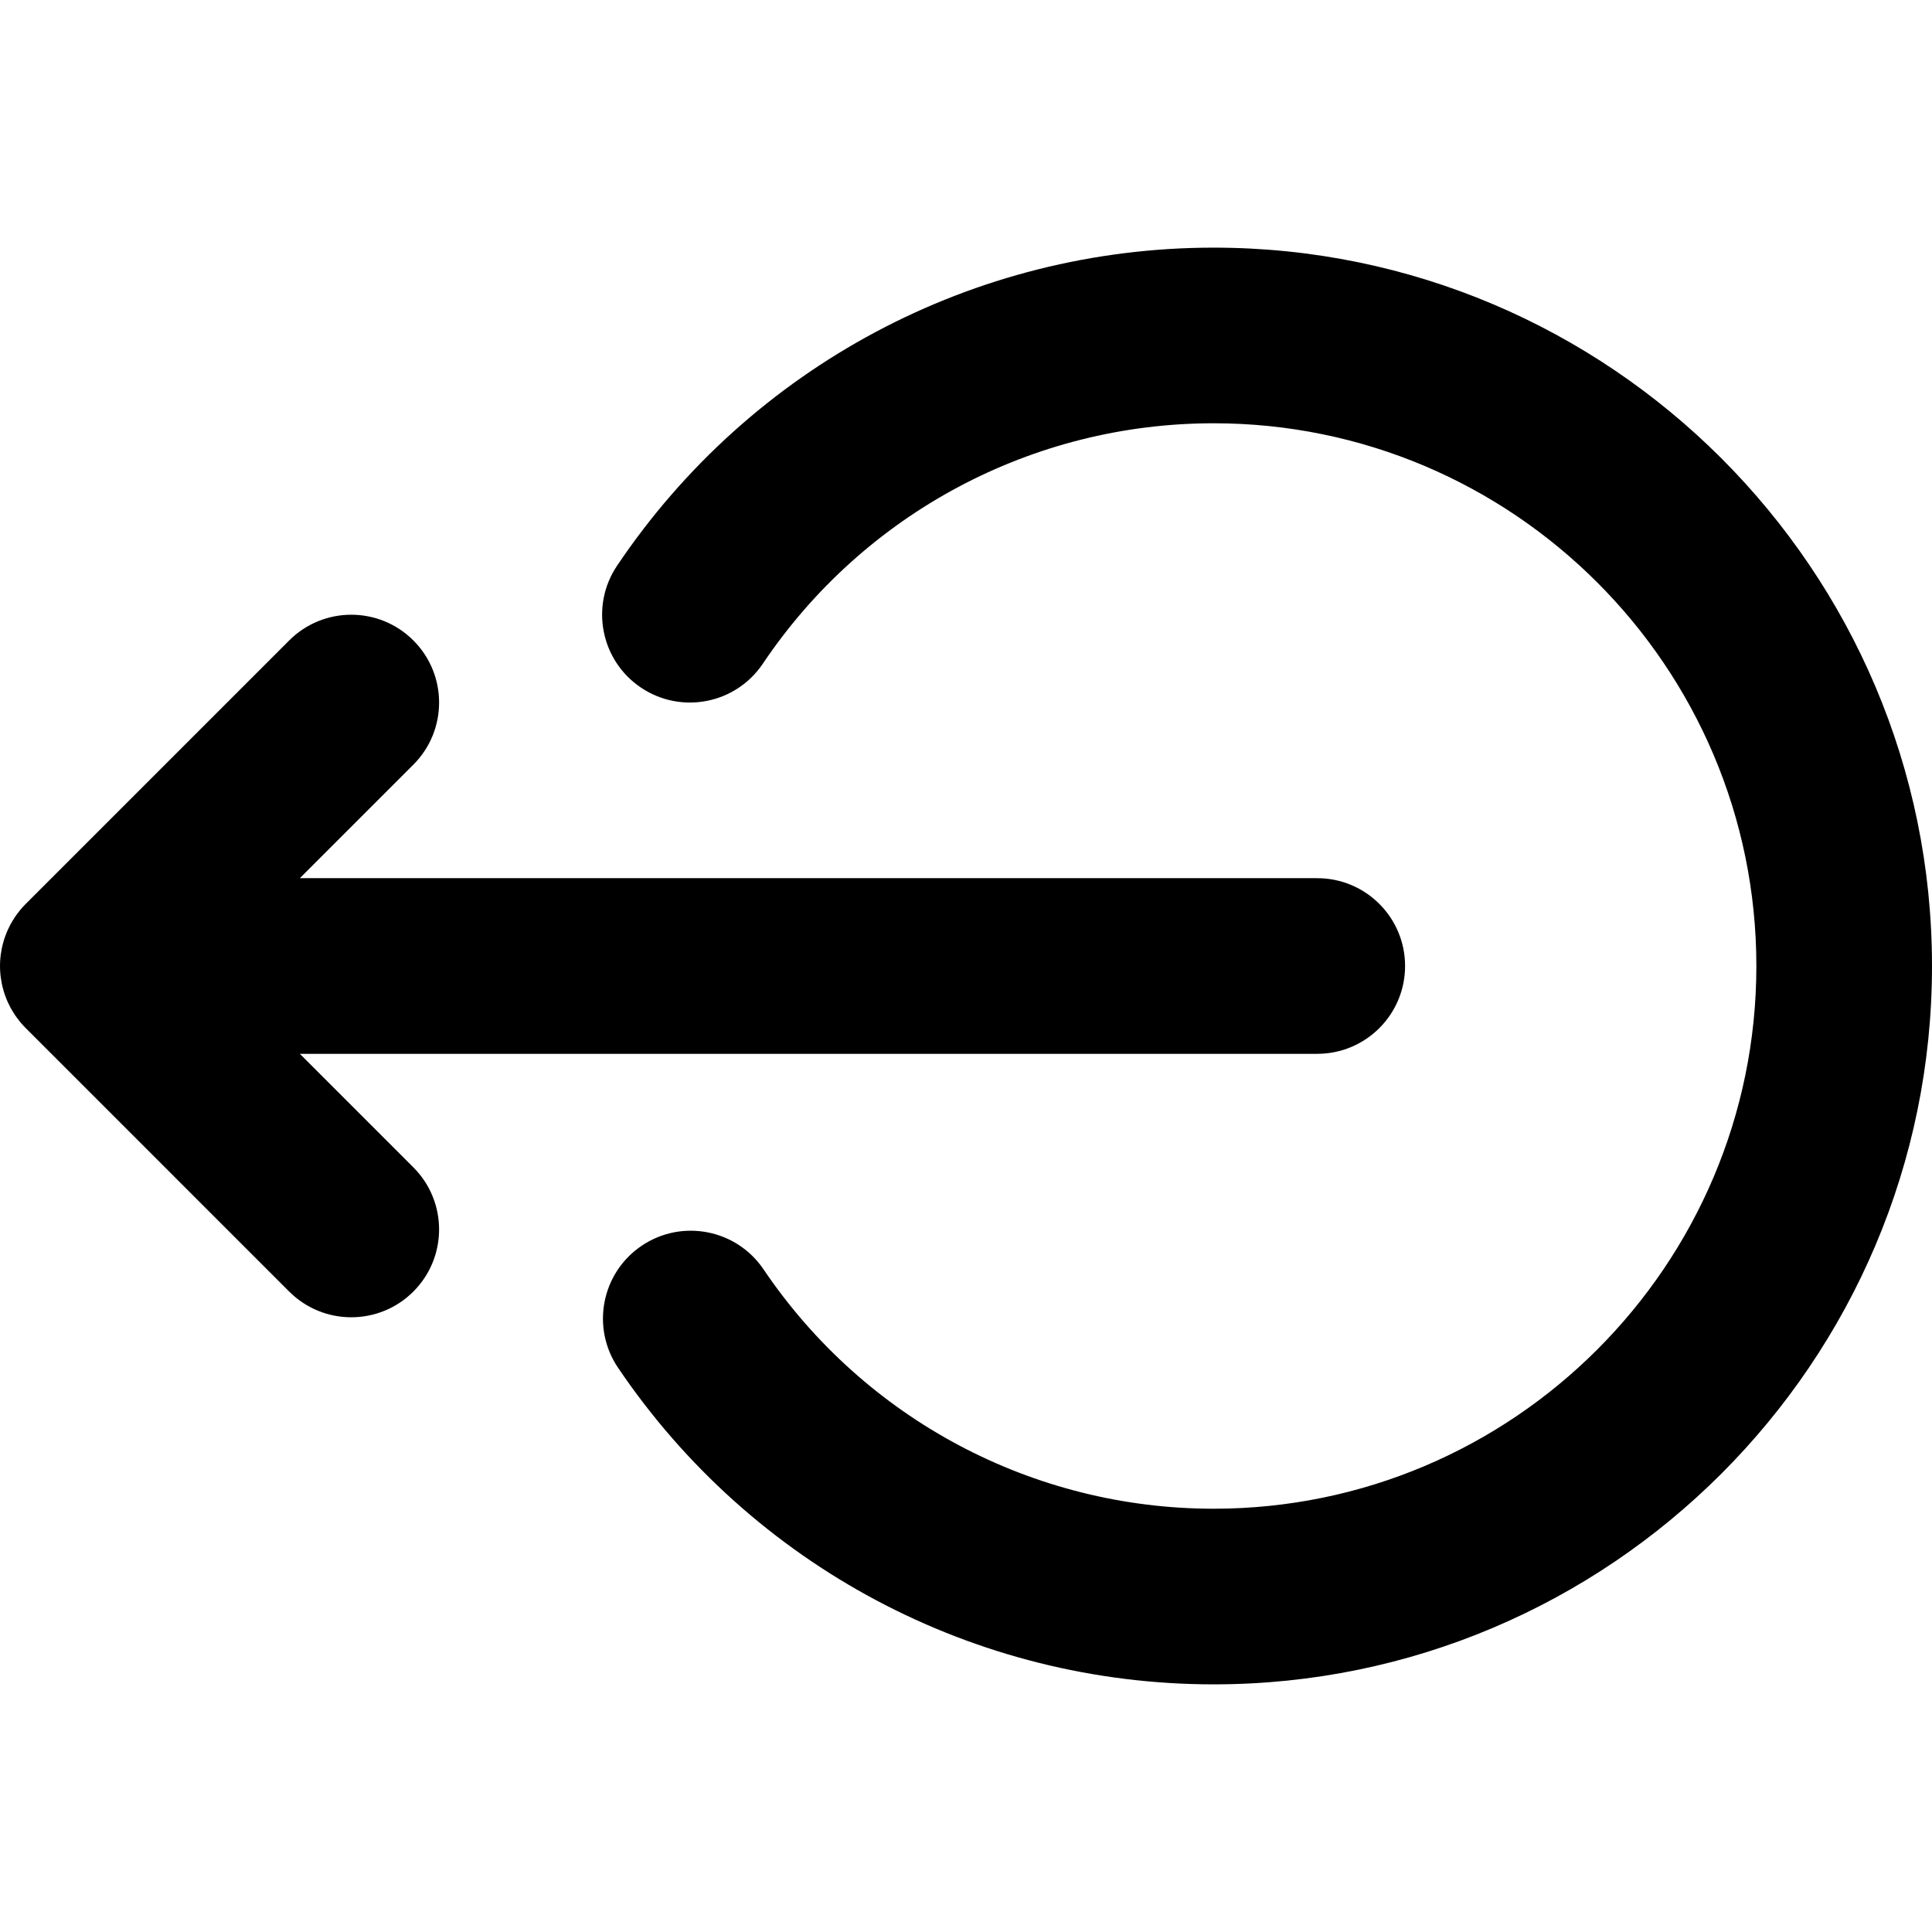
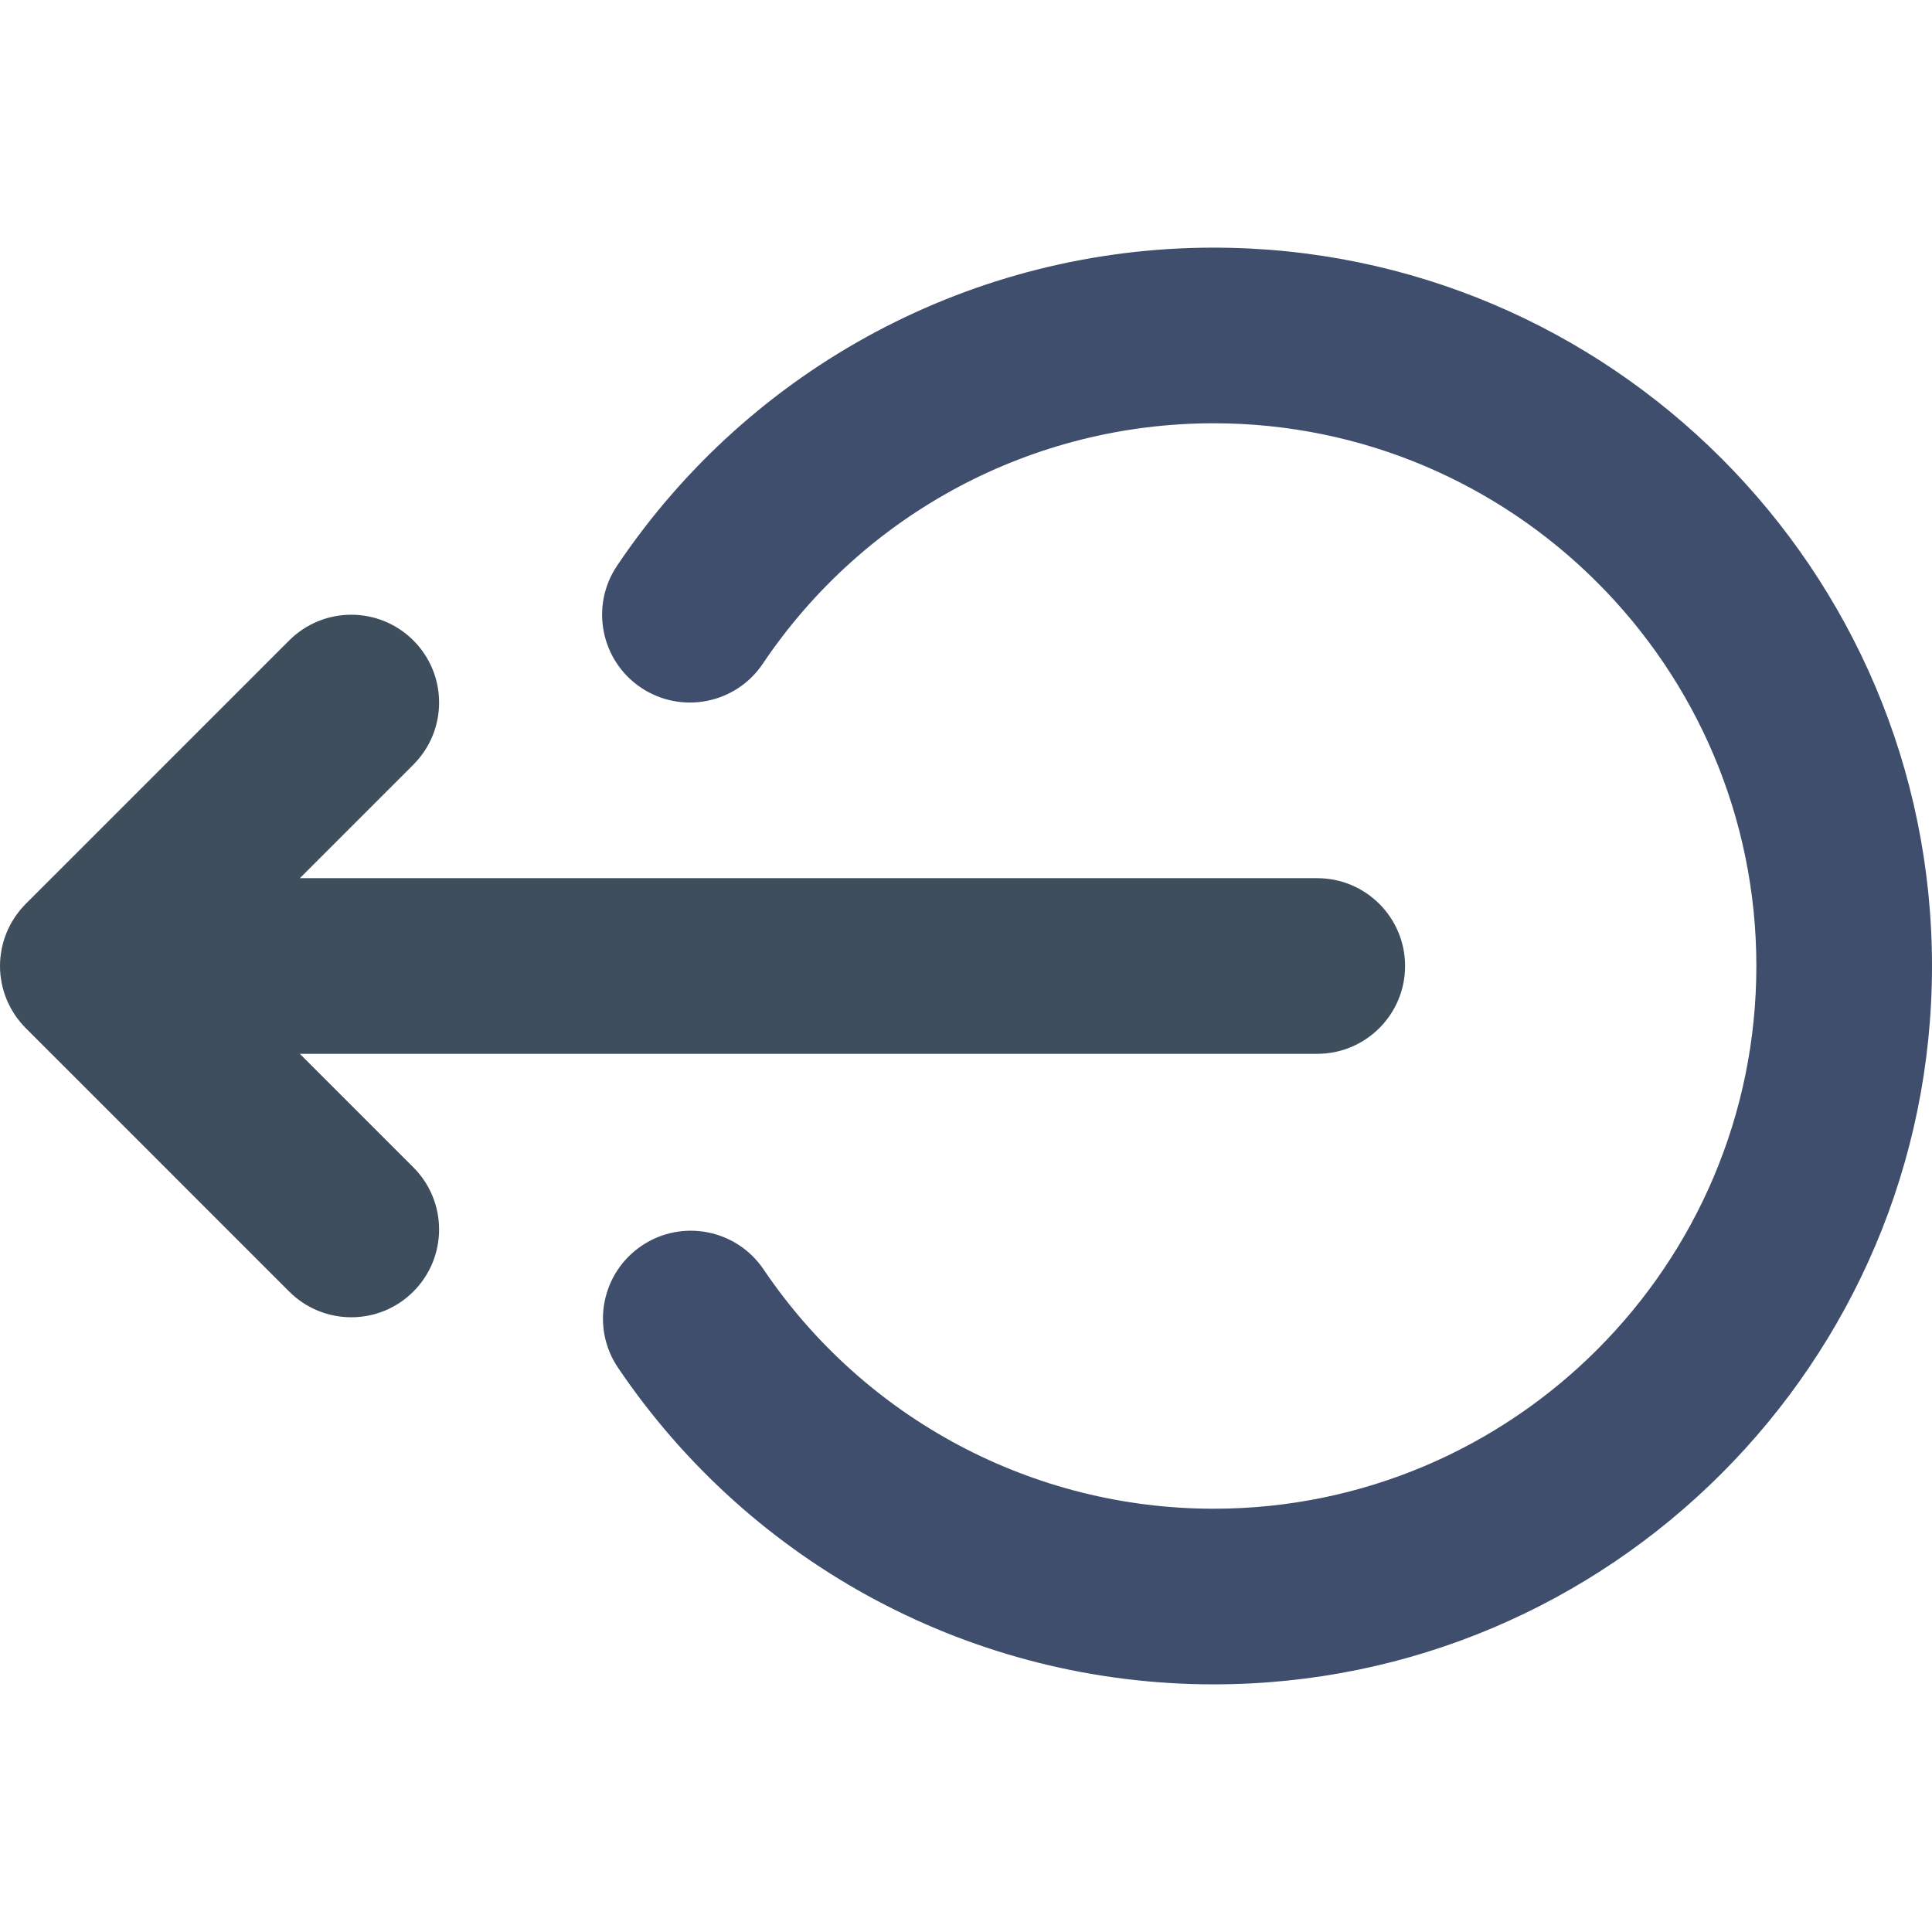
<svg xmlns="http://www.w3.org/2000/svg" version="1.1" id="Layer_1" x="0px" y="0px" viewBox="0 0 330 330" style="enable-background:new 0 0 330 330;" xml:space="preserve">
  <g id="XMLID_2_">
-     <path id="XMLID_4_" d="M51.213,180h173.785c8.284,0,15-6.716,15-15s-6.716-15-15-15H51.213l19.394-19.393   c5.858-5.857,5.858-15.355,0-21.213c-5.856-5.858-15.354-5.858-21.213,0L4.397,154.391c-0.348,0.347-0.676,0.71-0.988,1.09   c-0.076,0.093-0.141,0.193-0.215,0.288c-0.229,0.291-0.454,0.583-0.66,0.891c-0.06,0.09-0.109,0.185-0.168,0.276   c-0.206,0.322-0.408,0.647-0.59,0.986c-0.035,0.067-0.064,0.138-0.099,0.205c-0.189,0.367-0.371,0.739-0.53,1.123   c-0.02,0.047-0.034,0.097-0.053,0.145c-0.163,0.404-0.314,0.813-0.442,1.234c-0.017,0.053-0.026,0.108-0.041,0.162   c-0.121,0.413-0.232,0.83-0.317,1.257c-0.025,0.127-0.036,0.258-0.059,0.386c-0.062,0.354-0.124,0.708-0.159,1.069   C0.025,163.998,0,164.498,0,165s0.025,1.002,0.076,1.498c0.035,0.366,0.099,0.723,0.16,1.08c0.022,0.124,0.033,0.251,0.058,0.374   c0.086,0.431,0.196,0.852,0.318,1.269c0.015,0.049,0.024,0.101,0.039,0.15c0.129,0.423,0.28,0.836,0.445,1.244   c0.018,0.044,0.031,0.091,0.05,0.135c0.16,0.387,0.343,0.761,0.534,1.13c0.033,0.065,0.061,0.133,0.095,0.198   c0.184,0.341,0.387,0.669,0.596,0.994c0.056,0.088,0.104,0.181,0.162,0.267c0.207,0.309,0.434,0.603,0.662,0.895   c0.073,0.094,0.138,0.193,0.213,0.285c0.313,0.379,0.641,0.743,0.988,1.09l44.997,44.997C52.322,223.536,56.161,225,60,225   s7.678-1.464,10.606-4.394c5.858-5.858,5.858-15.355,0-21.213L51.213,180z" />
-     <path id="XMLID_5_" d="M207.299,42.299c-40.944,0-79.038,20.312-101.903,54.333c-4.62,6.875-2.792,16.195,4.083,20.816   c6.876,4.62,16.195,2.794,20.817-4.083c17.281-25.715,46.067-41.067,77.003-41.067C258.414,72.299,300,113.884,300,165   s-41.586,92.701-92.701,92.701c-30.845,0-59.584-15.283-76.878-40.881c-4.639-6.865-13.961-8.669-20.827-4.032   c-6.864,4.638-8.67,13.962-4.032,20.826c22.881,33.868,60.913,54.087,101.737,54.087C274.956,287.701,330,232.658,330,165   S274.956,42.299,207.299,42.299z" />
+     <path id="XMLID_4_" d="M51.213,180h173.785c8.284,0,15-6.716,15-15s-6.716-15-15-15H51.213l19.394-19.393   c5.858-5.857,5.858-15.355,0-21.213c-5.856-5.858-15.354-5.858-21.213,0L4.397,154.391c-0.348,0.347-0.676,0.71-0.988,1.09   c-0.076,0.093-0.141,0.193-0.215,0.288c-0.229,0.291-0.454,0.583-0.66,0.891c-0.06,0.09-0.109,0.185-0.168,0.276   c-0.206,0.322-0.408,0.647-0.59,0.986c-0.035,0.067-0.064,0.138-0.099,0.205c-0.189,0.367-0.371,0.739-0.53,1.123   c-0.02,0.047-0.034,0.097-0.053,0.145c-0.163,0.404-0.314,0.813-0.442,1.234c-0.017,0.053-0.026,0.108-0.041,0.162   c-0.121,0.413-0.232,0.83-0.317,1.257c-0.025,0.127-0.036,0.258-0.059,0.386c-0.062,0.354-0.124,0.708-0.159,1.069   C0.025,163.998,0,164.498,0,165s0.025,1.002,0.076,1.498c0.035,0.366,0.099,0.723,0.16,1.08c0.022,0.124,0.033,0.251,0.058,0.374   c0.086,0.431,0.196,0.852,0.318,1.269c0.015,0.049,0.024,0.101,0.039,0.15c0.129,0.423,0.28,0.836,0.445,1.244   c0.018,0.044,0.031,0.091,0.05,0.135c0.16,0.387,0.343,0.761,0.534,1.13c0.033,0.065,0.061,0.133,0.095,0.198   c0.184,0.341,0.387,0.669,0.596,0.994c0.056,0.088,0.104,0.181,0.162,0.267c0.207,0.309,0.434,0.603,0.662,0.895   c0.073,0.094,0.138,0.193,0.213,0.285c0.313,0.379,0.641,0.743,0.988,1.09l44.997,44.997C52.322,223.536,56.161,225,60,225   s7.678-1.464,10.606-4.394c5.858-5.858,5.858-15.355,0-21.213L51.213,180z" style="fill:#3e4e5c" />
+     <path id="XMLID_5_" d="M207.299,42.299c-40.944,0-79.038,20.312-101.903,54.333c-4.62,6.875-2.792,16.195,4.083,20.816   c6.876,4.62,16.195,2.794,20.817-4.083c17.281-25.715,46.067-41.067,77.003-41.067C258.414,72.299,300,113.884,300,165   s-41.586,92.701-92.701,92.701c-30.845,0-59.584-15.283-76.878-40.881c-4.639-6.865-13.961-8.669-20.827-4.032   c-6.864,4.638-8.67,13.962-4.032,20.826c22.881,33.868,60.913,54.087,101.737,54.087C274.956,287.701,330,232.658,330,165   S274.956,42.299,207.299,42.299z" style="fill:#3e4e6c" />
  </g>
  <g>
</g>
  <g>
</g>
  <g>
</g>
  <g>
</g>
  <g>
</g>
  <g>
</g>
  <g>
</g>
  <g>
</g>
  <g>
</g>
  <g>
</g>
  <g>
</g>
  <g>
</g>
  <g>
</g>
  <g>
</g>
  <g>
</g>
</svg>
